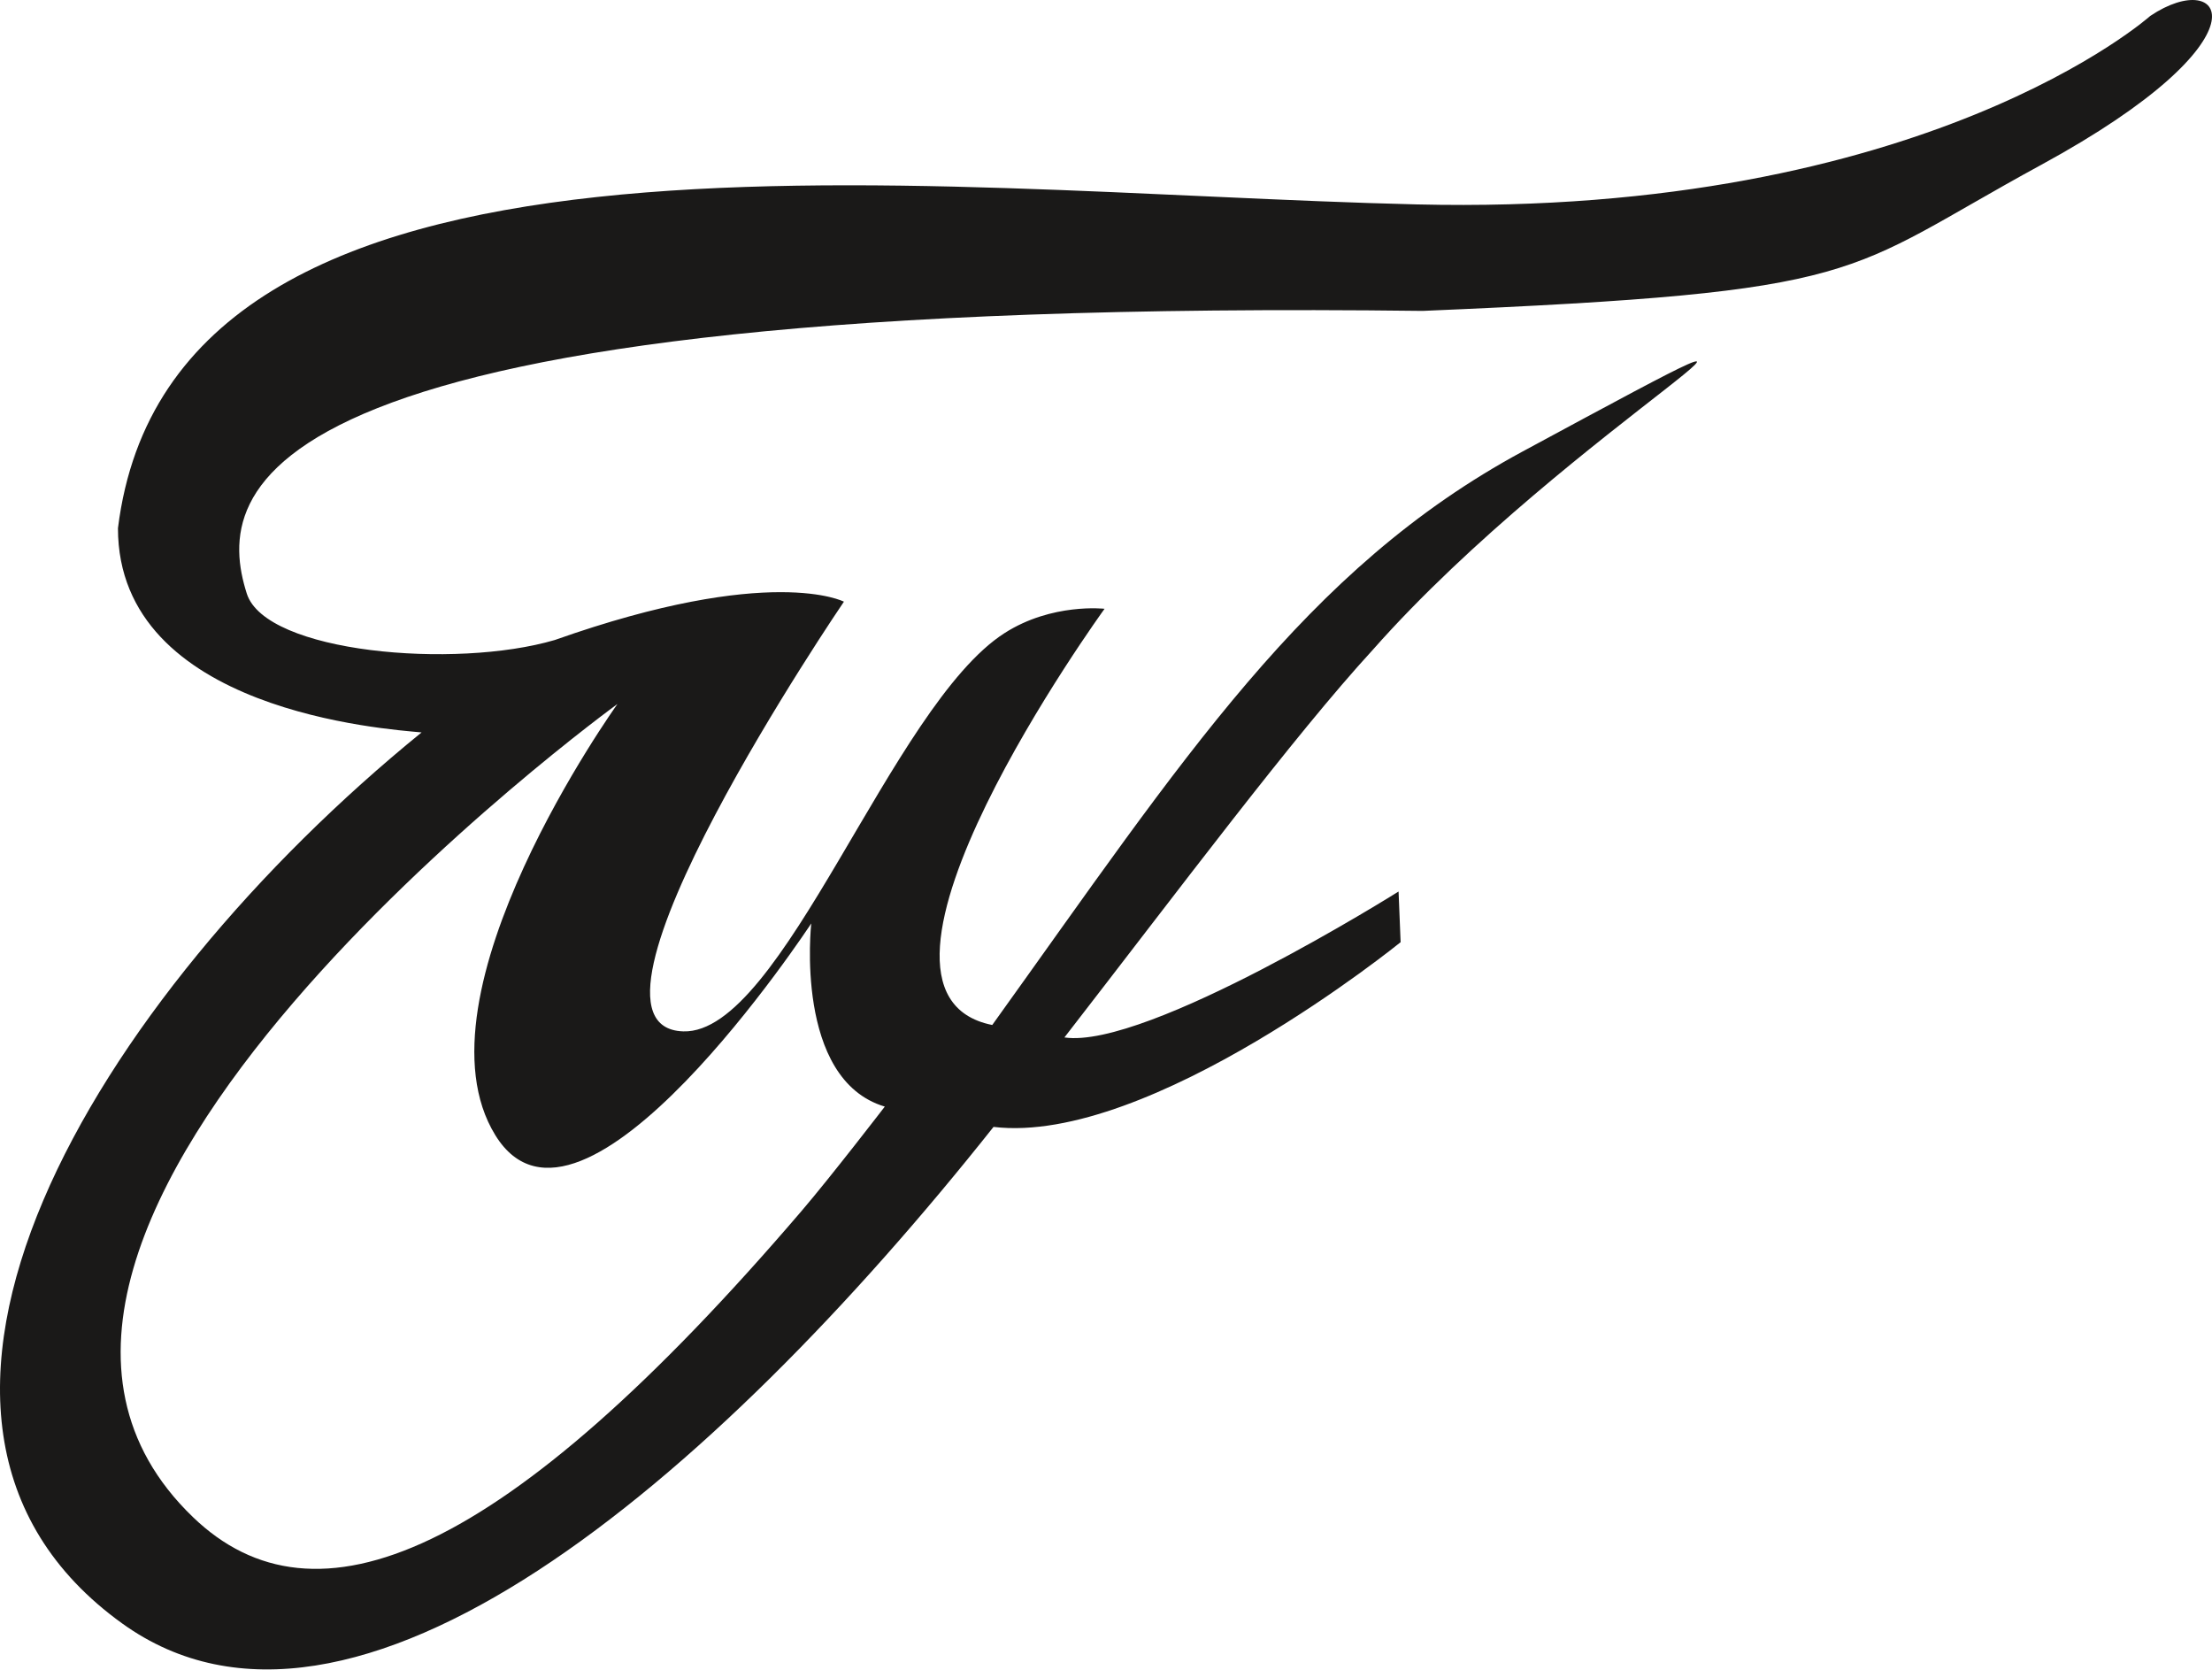
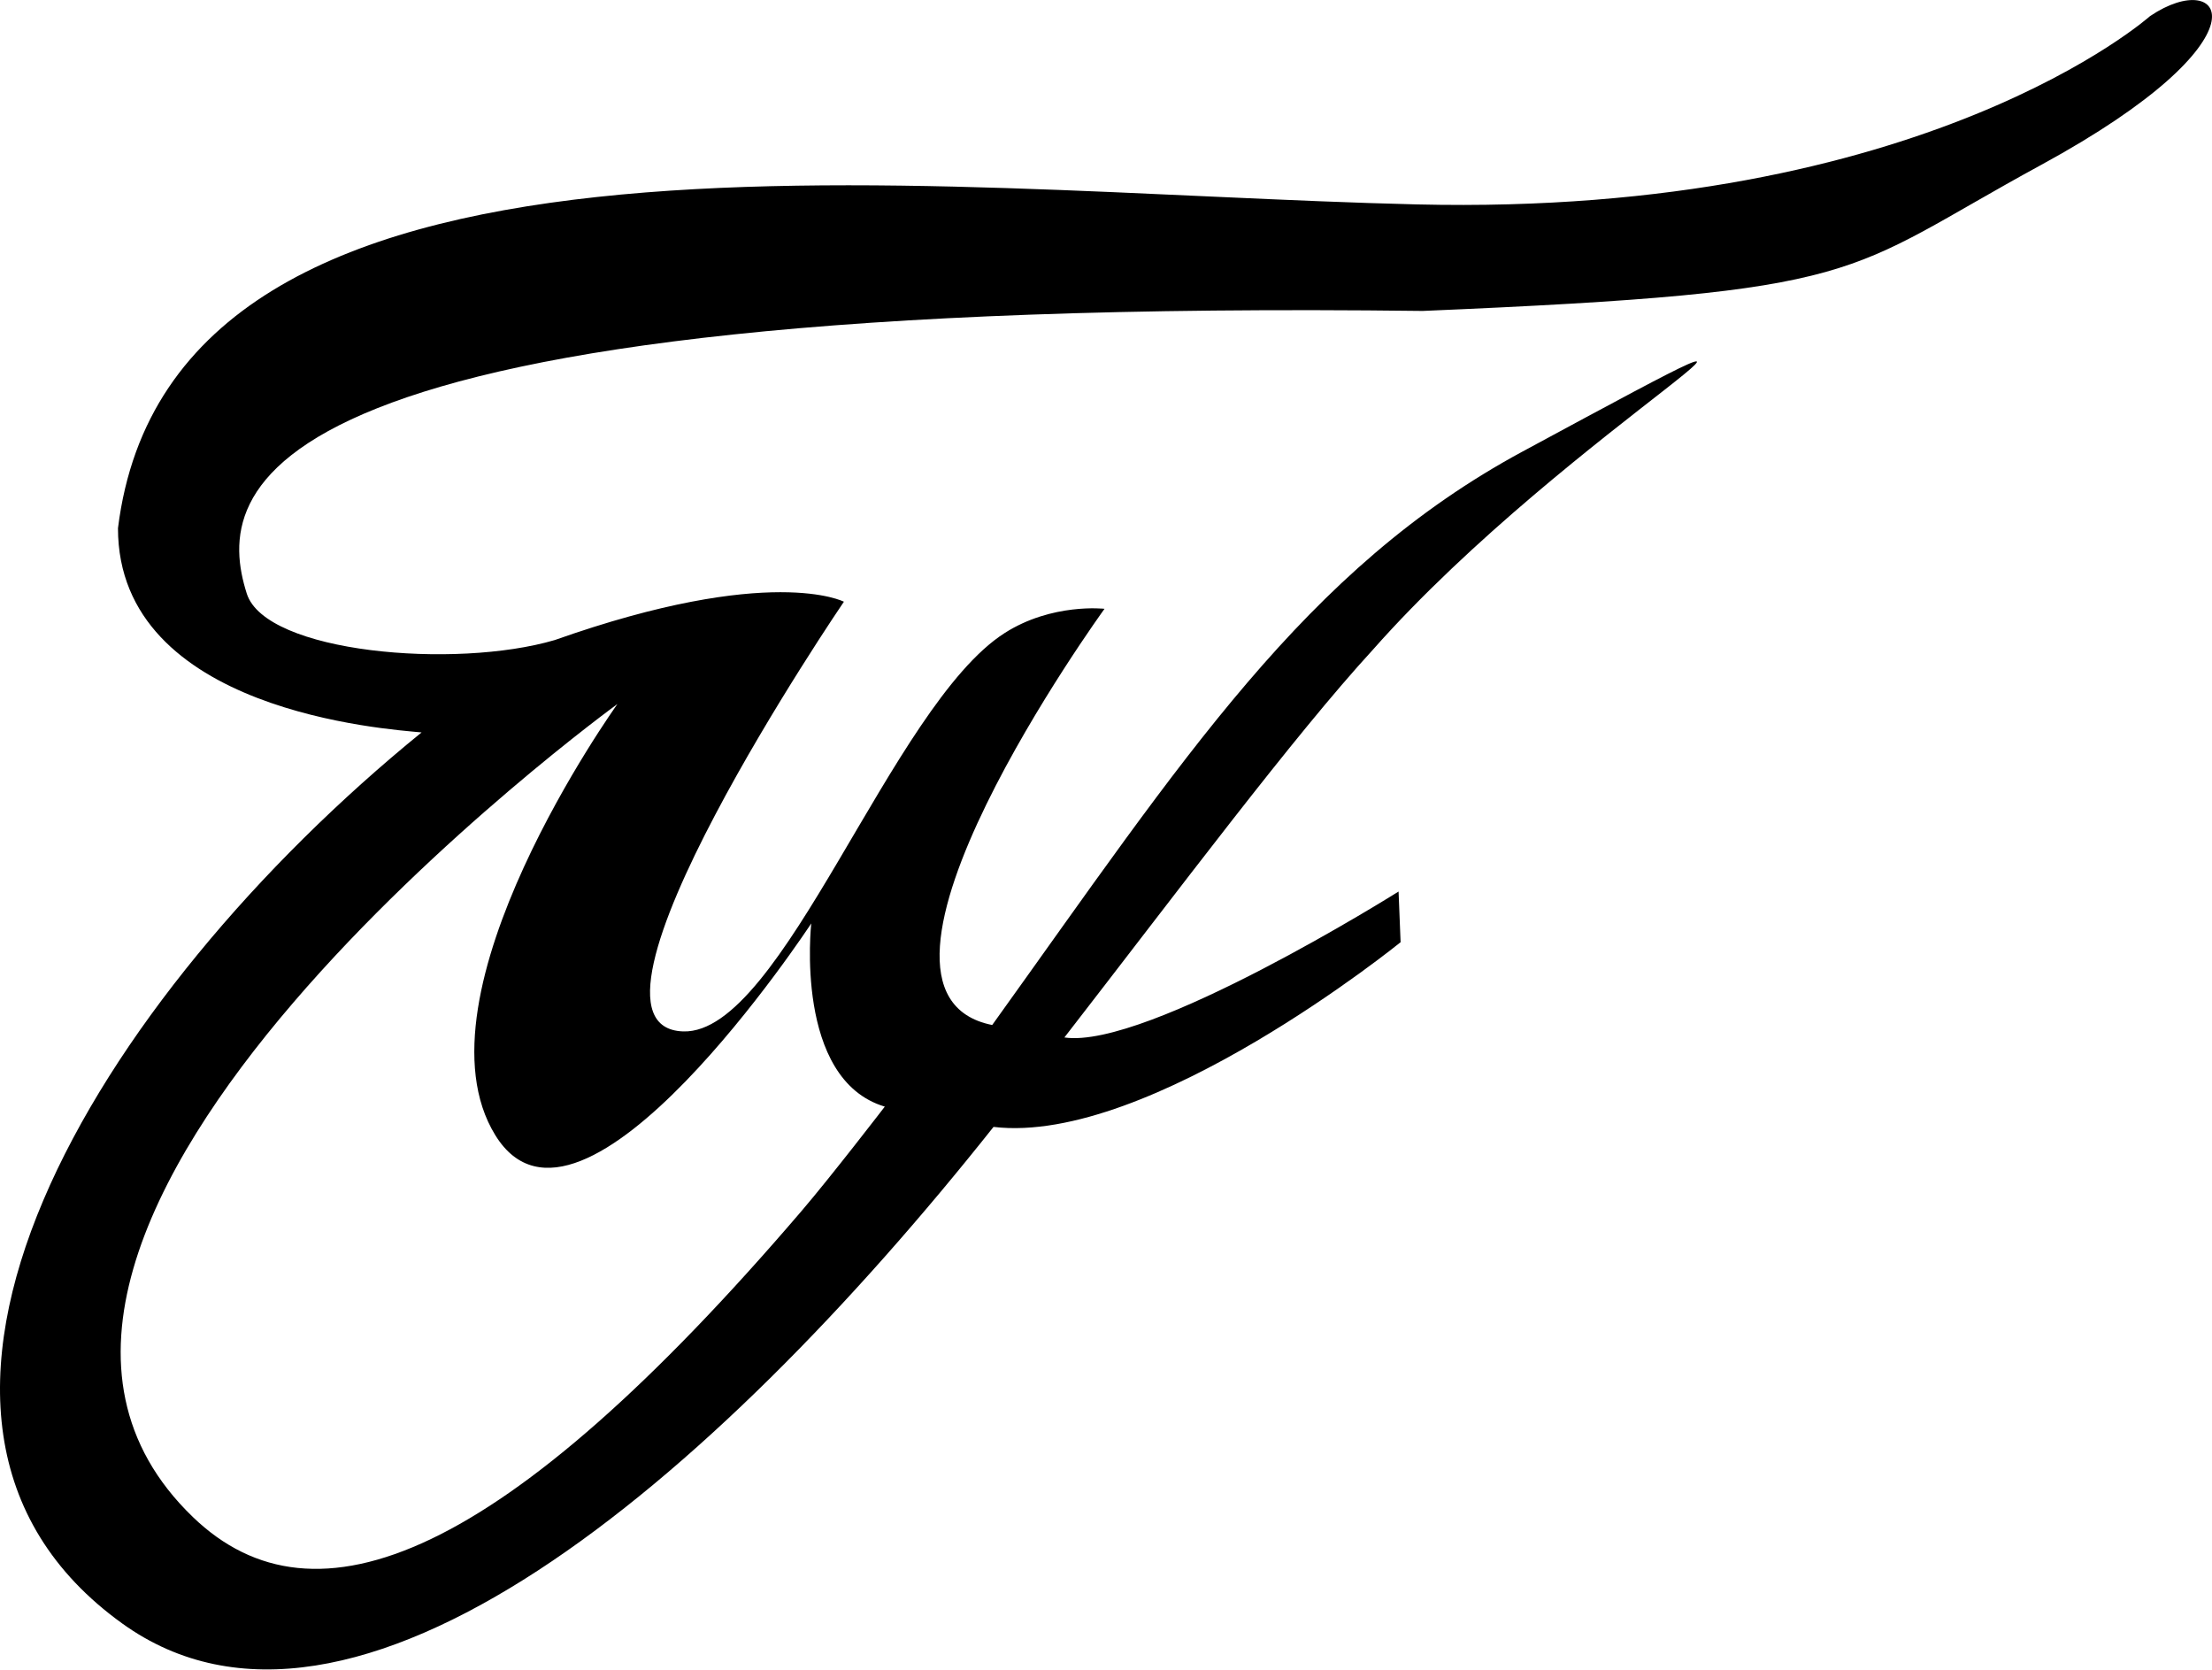
- <svg xmlns="http://www.w3.org/2000/svg" width="110px" height="83px" viewBox="0 0 110 83" version="1.1">
-   <defs />
-   <g id="Page-1" stroke="none" stroke-width="1" fill="none" fill-rule="evenodd">
-     <g id="Desktop" transform="translate(-50, -50)" fill="#1A1918">
-       <path d="M156.93,50.792 C156.93,50.792 145.776,60.768 120.454,60.163 C95.131,59.559 58.58,54.42 55.866,76.261 C55.866,85.38 69.286,86.252 70.965,86.414 C54.786,99.564 41.934,120.547 56.084,130.719 C67.475,138.908 85.343,123.742 99.407,106.027 C107.187,106.954 119.651,96.843 119.651,96.843 L119.549,94.324 C119.549,94.324 107.039,102.184 102.932,101.579 C108.638,94.219 114.35,86.573 118.268,82.307 C128.065,71.223 144.67,62.217 125.723,72.444 C114.889,78.292 108.842,87.734 99.343,100.96 C91.112,99.312 104.929,80.267 104.929,80.267 C104.929,80.267 102.316,79.964 99.955,81.476 C94.322,85.082 88.903,101.432 83.978,101.277 C77.547,101.075 91.967,79.914 91.967,79.914 C91.967,79.914 88.34,78.017 77.59,81.819 C72.641,83.276 63.211,82.463 62.272,79.511 C60.645,74.387 61.721,64.732 120.746,65.457 C143.2,64.509 141.475,63.658 151.495,58.202 C163.106,51.88 160.608,48.317 156.93,50.792 L156.93,50.792 Z M80.706,85 C80.706,85 70.328,99.461 74.633,106.44 C78.897,113.354 90.343,95.91 90.343,95.91 C90.343,95.91 89.47,103.668 94,105.017 C94,105.017 91.342,108.476 89.858,110.21 C75.015,127.552 65.666,131.275 59.591,125.423 C44.75,111.123 80.706,85 80.706,85 L80.706,85 Z" id="Logo" />
-     </g>
-   </g>
+ <svg xmlns="http://www.w3.org/2000/svg" width="110" height="83" viewBox="0 0 110 83">
+   <path d="M106.93.792s-11.154 9.976-36.476 9.371c-25.322-.605-61.874-5.744-64.587 16.098 0 9.119 13.42 9.991 15.098 10.153-16.179 13.15-29.031 34.133-14.881 44.305 11.391 8.189 29.259-6.977 43.323-24.692 7.779.927 20.243-9.183 20.243-9.183l-.101-2.519s-12.51 7.86-16.618 7.255c5.706-7.36 11.418-15.006 15.336-19.272 9.797-11.084 26.402-20.091 7.455-9.863-10.834 5.848-16.881 15.289-26.381 28.516-8.23-1.648 5.586-20.693 5.586-20.693s-2.612-.302-4.973 1.209c-5.633 3.606-11.053 19.956-15.977 19.802-6.431-.202 7.989-21.363 7.989-21.363s-3.627-1.897-14.376 1.905c-4.949 1.458-14.379.645-15.318-2.308-1.628-5.124-.552-14.779 58.474-14.054 22.454-.948 20.729-1.799 30.749-7.255 11.611-6.322 9.113-9.885 5.435-7.41zm-76.224 34.208s-10.378 14.461-6.074 21.44c4.264 6.914 15.711-10.53 15.711-10.53s-.873 7.758 3.657 9.108c0 0-2.658 3.459-4.142 5.192-14.842 17.342-24.191 21.065-30.266 15.213-14.842-14.299 21.115-40.423 21.115-40.423z" fill="currentColor" />
</svg>
